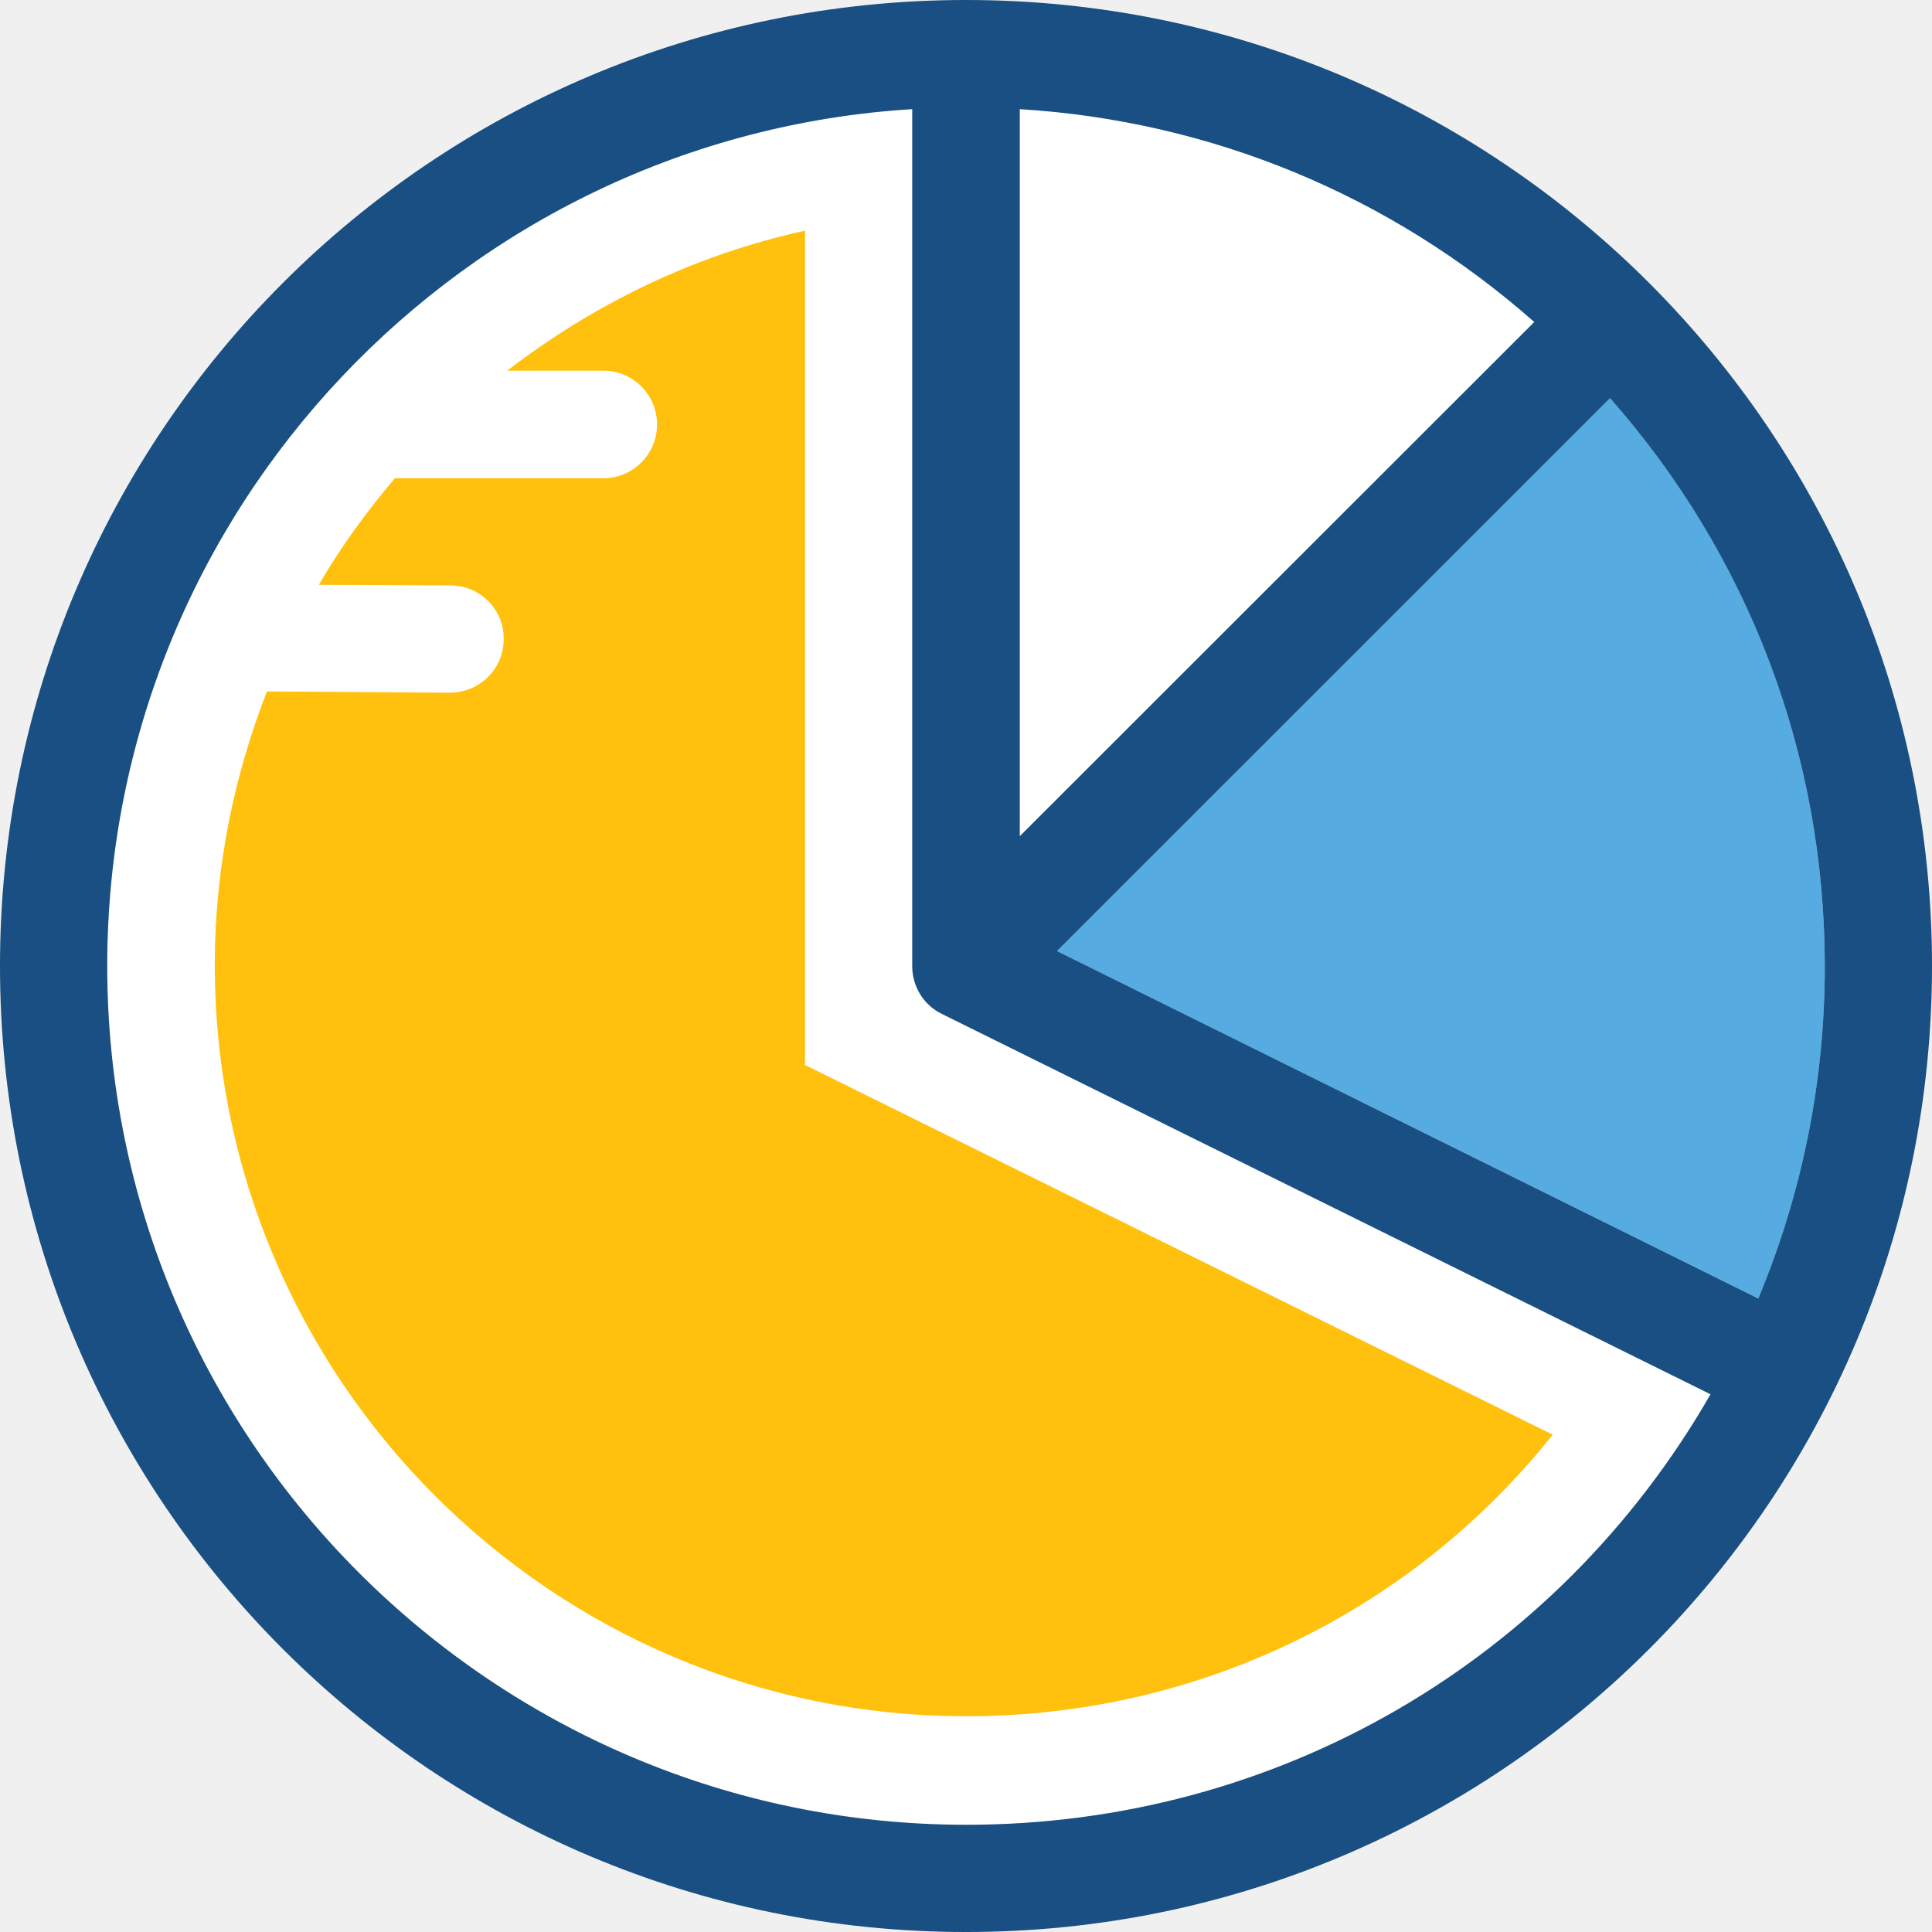
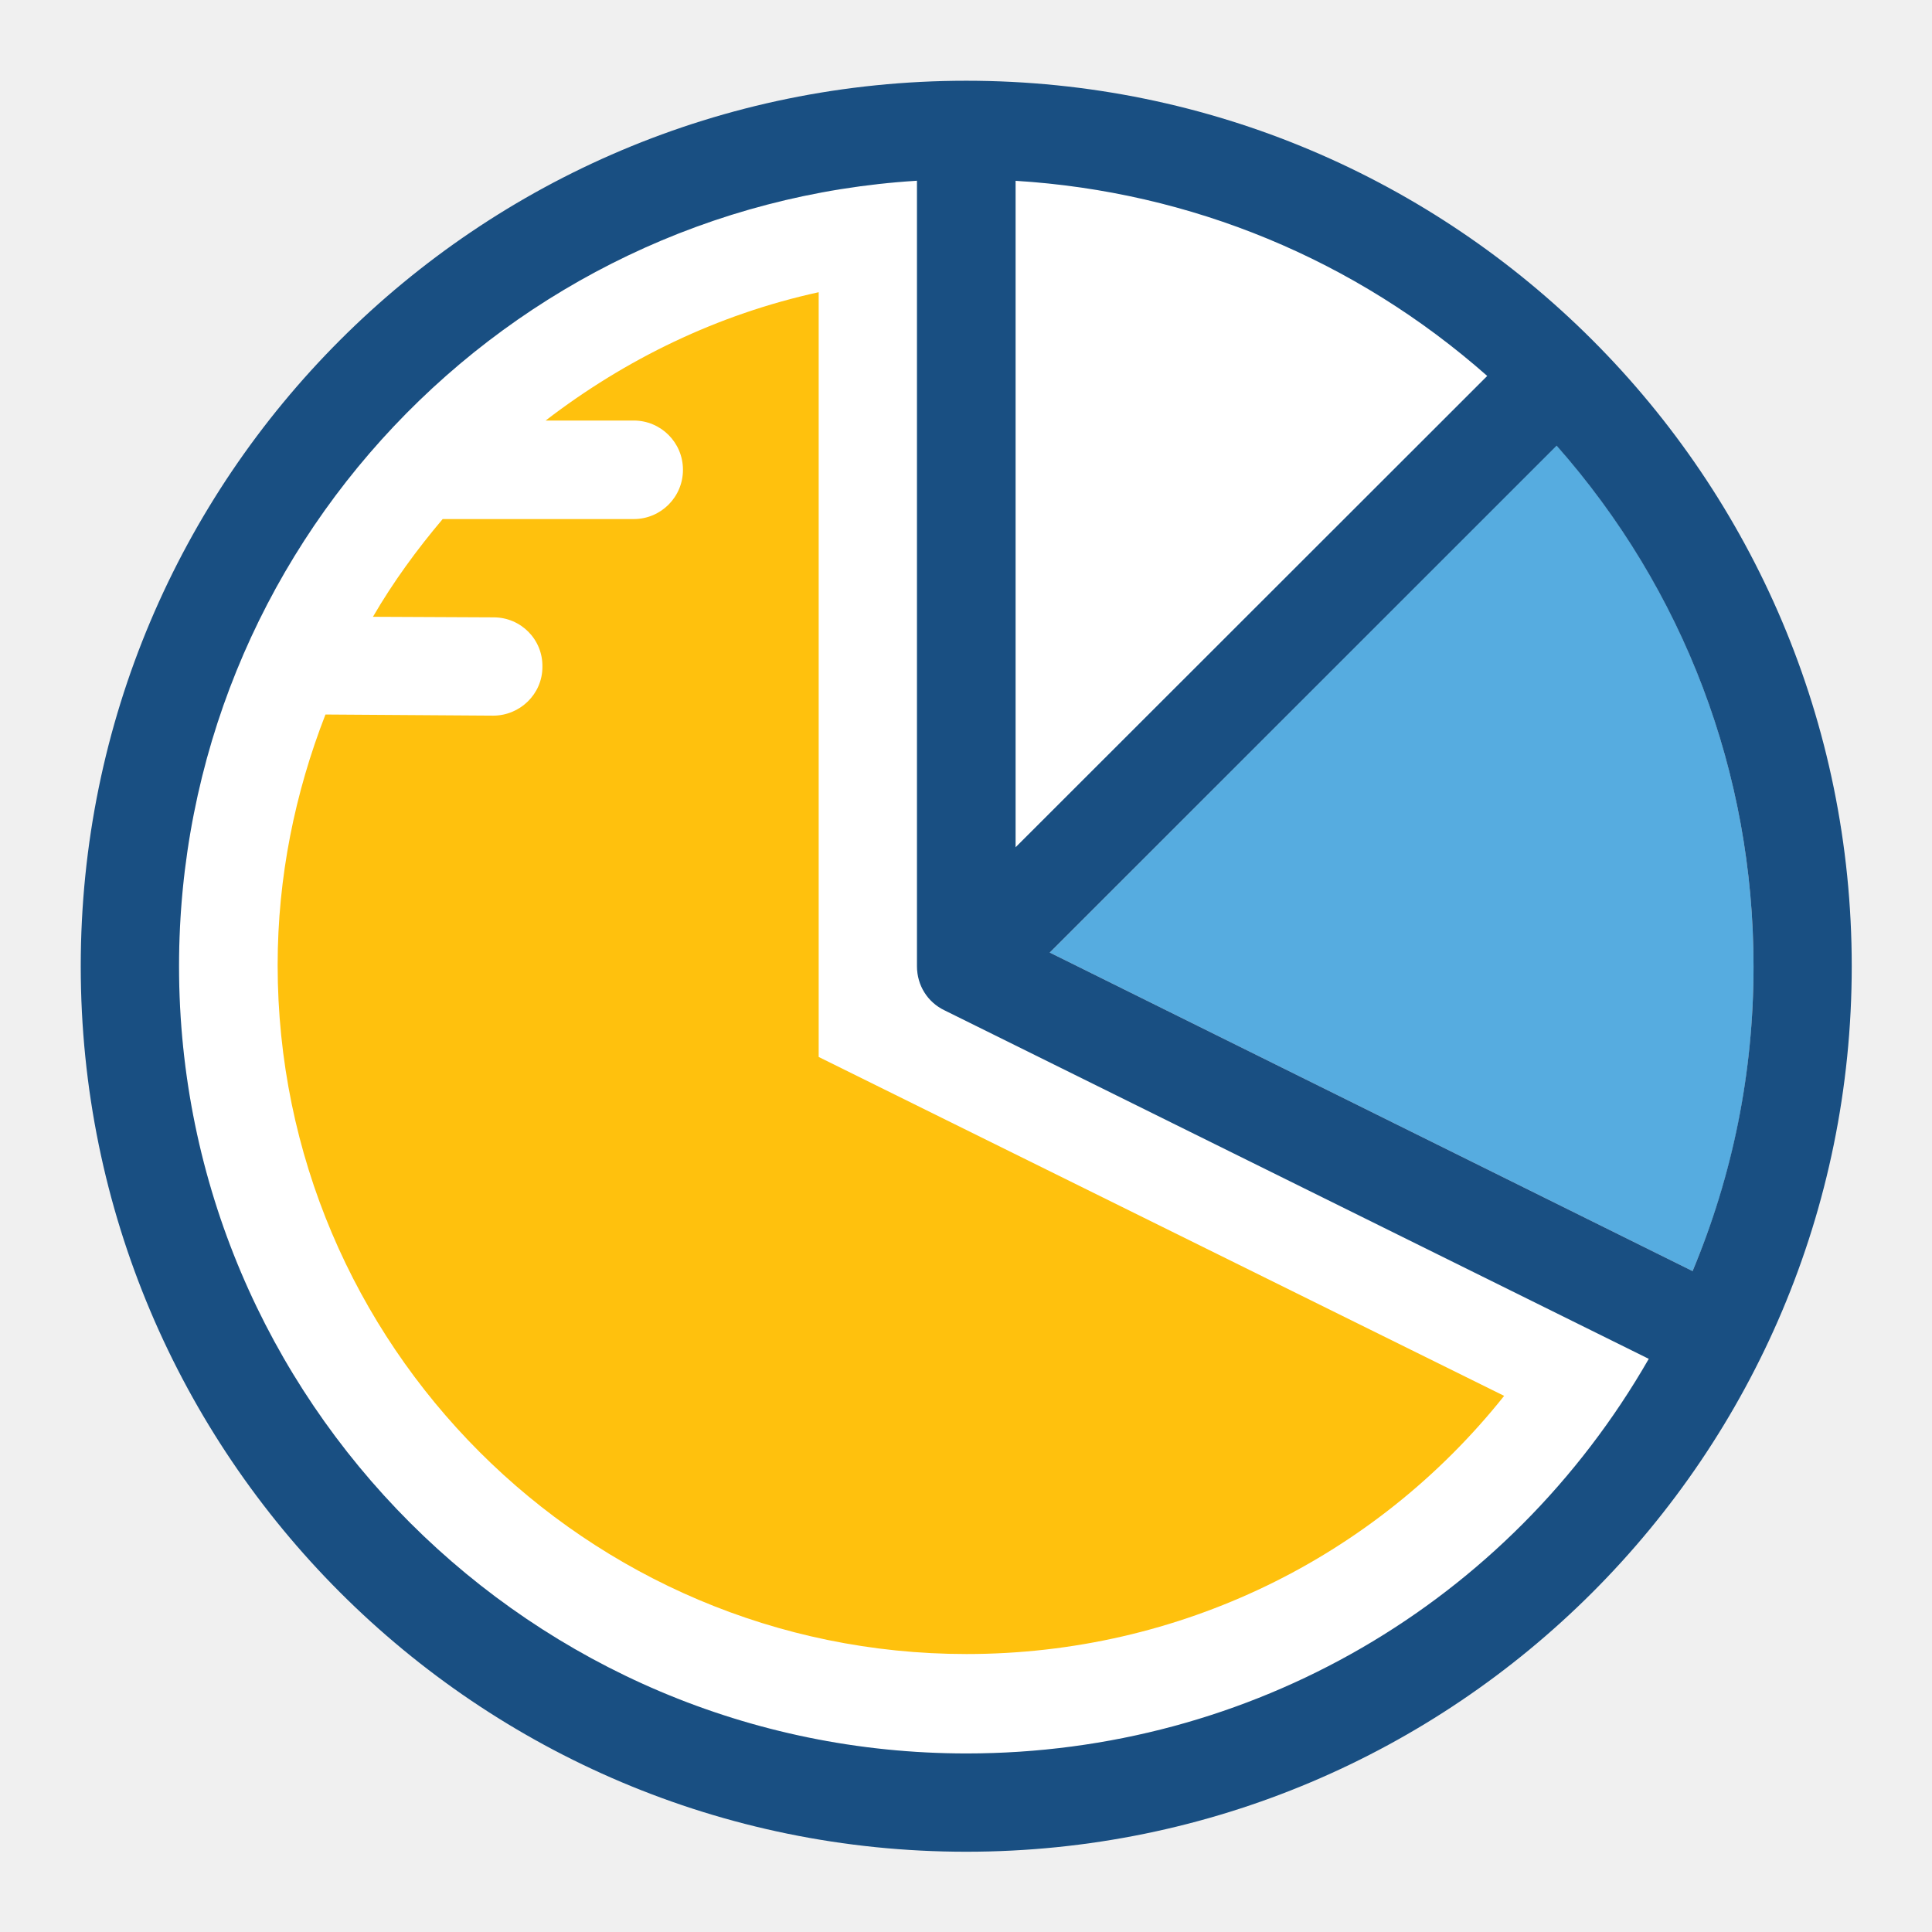
- <svg xmlns="http://www.w3.org/2000/svg" version="1.1" id="Layer_1" x="0px" y="0px" viewBox="0 0 392.533 392.533" style="enable-background:new 0 0 392.533 392.533;" xml:space="preserve">
-   <path style="fill:#56ACE0;" d="M327.111,80.808l-112.356,112.42l142.481,70.594c8.986-21.333,13.511-44.024,13.511-67.491  C370.747,153.277,355.297,112.743,327.111,80.808z" />
-   <g>
-     <path style="fill:#FFFFFF;" d="M207.192,22.174V170.02L311.725,65.487C282.505,39.628,246.044,24.501,207.192,22.174z" />
-     <path style="fill:#FFFFFF;" d="M347.475,283.281l-156.057-77.253c-3.685-1.875-6.077-5.624-6.077-9.762V22.174   C94.19,27.798,21.786,103.693,21.786,196.267c0,96.194,78.287,174.481,174.481,174.481   C259.426,370.747,316.38,337.519,347.475,283.281z" />
+ <svg xmlns="http://www.w3.org/2000/svg" version="1.1" id="Layer_1" x="0px" y="0px" viewBox="0 0 24 24" xml:space="preserve" width="24" height="24">
+   <defs id="defs878" />
+   <path style="fill:#56ace0;stroke-width:0.056" d="m 19.337,5.532 -6.297,6.301 7.986,3.957 c 0.504,-1.196 0.757,-2.467 0.757,-3.783 0,-2.413 -0.866,-4.685 -2.446,-6.475 z" id="path833" />
+   <g id="g839" transform="matrix(0.05604856,0,0,0.05604856,1.00277,1.00277)">
+     <path style="fill:#ffffff" d="M 207.192,22.174 V 170.02 L 311.725,65.487 C 282.505,39.628 246.044,24.501 207.192,22.174 Z" id="path835" />
+     <path style="fill:#ffffff" d="M 347.475,283.281 191.418,206.028 c -3.685,-1.875 -6.077,-5.624 -6.077,-9.762 V 22.174 C 94.19,27.798 21.786,103.693 21.786,196.267 c 0,96.194 78.287,174.481 174.481,174.481 63.159,-10e-4 120.113,-33.229 151.208,-87.467 z" id="path837" />
  </g>
-   <path style="fill:#194F82;" d="M196.267,0C87.855,0,0,87.855,0,196.267s87.855,196.267,196.267,196.267  s196.267-87.855,196.267-196.267S304.679,0,196.267,0z M21.786,196.267c0-92.574,72.404-168.469,163.556-174.093v174.093  c0,4.202,2.327,7.952,6.077,9.762l156.121,77.253c-31.16,54.238-88.113,87.467-151.208,87.467  C100.073,370.747,21.786,292.461,21.786,196.267z M207.192,22.174c38.853,2.392,75.313,17.455,104.533,43.248L207.192,169.891  V22.174z M214.756,193.228L327.111,80.873c28.186,31.935,43.636,72.469,43.636,115.459c0,23.467-4.59,46.158-13.511,67.491  L214.756,193.228z" />
-   <path style="fill:#FFC10D;" d="M163.556,216.372V46.869c-22.432,4.913-42.861,14.869-60.509,28.444h19.523  c6.012,0,10.925,4.848,10.925,10.925c0,6.012-4.848,10.925-10.925,10.925H80.226c-5.689,6.723-10.99,13.964-15.451,21.657  l26.764,0.129c6.012,0,10.925,4.913,10.796,10.99c0,6.012-4.978,10.796-10.925,10.796h-0.065l-37.107-0.259  c-6.723,17.261-10.602,35.943-10.602,55.531c0,84.17,68.461,152.695,152.695,152.695c47.192,0,90.57-21.333,119.143-57.212  L163.556,216.372z" />
-   <g>
+   <path style="fill:#194f82;stroke-width:0.056" d="m 12.003,1.003 c -6.076,0 -11,4.924 -11,11 0,6.076 4.924,11 11,11 6.076,0 11,-4.924 11,-11 0,-6.076 -4.924,-11 -11,-11 z M 2.224,12.003 c 0,-5.189 4.058,-9.442 9.167,-9.758 v 9.758 c 0,0.236 0.13,0.446 0.341,0.547 l 8.75,4.33 c -1.746,3.04 -4.939,4.902 -8.475,4.902 C 6.612,21.783 2.224,17.395 2.224,12.003 Z M 12.616,2.246 c 2.178,0.134 4.221,0.978 5.859,2.424 l -5.859,5.855 z m 0.424,9.587 6.297,-6.297 c 1.58,1.79 2.446,4.062 2.446,6.471 0,1.315 -0.257,2.587 -0.757,3.783 z" id="path841" />
+   <path style="fill:#ffc10d;stroke-width:0.056" d="M 10.17,13.13 V 3.63 C 8.913,3.905 7.768,4.463 6.778,5.224 h 1.094 c 0.337,0 0.612,0.272 0.612,0.612 0,0.337 -0.272,0.612 -0.612,0.612 H 5.499 C 5.18,6.825 4.883,7.231 4.633,7.662 l 1.5,0.007 c 0.337,0 0.612,0.275 0.605,0.616 0,0.337 -0.279,0.605 -0.612,0.605 h -0.004 L 4.043,8.876 C 3.666,9.844 3.449,10.891 3.449,11.989 c 0,4.718 3.837,8.558 8.558,8.558 2.645,0 5.076,-1.196 6.678,-3.207 z" id="path843" />
+   <g id="g845" transform="matrix(0.05604856,0,0,0.05604856,1.00277,1.00277)">
</g>
-   <g>
+   <g id="g847" transform="matrix(0.05604856,0,0,0.05604856,1.00277,1.00277)">
</g>
-   <g>
+   <g id="g849" transform="matrix(0.05604856,0,0,0.05604856,1.00277,1.00277)">
</g>
-   <g>
+   <g id="g851" transform="matrix(0.05604856,0,0,0.05604856,1.00277,1.00277)">
</g>
-   <g>
+   <g id="g853" transform="matrix(0.05604856,0,0,0.05604856,1.00277,1.00277)">
</g>
-   <g>
+   <g id="g855" transform="matrix(0.05604856,0,0,0.05604856,1.00277,1.00277)">
</g>
-   <g>
+   <g id="g857" transform="matrix(0.05604856,0,0,0.05604856,1.00277,1.00277)">
</g>
-   <g>
+   <g id="g859" transform="matrix(0.05604856,0,0,0.05604856,1.00277,1.00277)">
</g>
-   <g>
+   <g id="g861" transform="matrix(0.05604856,0,0,0.05604856,1.00277,1.00277)">
</g>
-   <g>
+   <g id="g863" transform="matrix(0.05604856,0,0,0.05604856,1.00277,1.00277)">
</g>
-   <g>
+   <g id="g865" transform="matrix(0.05604856,0,0,0.05604856,1.00277,1.00277)">
</g>
-   <g>
+   <g id="g867" transform="matrix(0.05604856,0,0,0.05604856,1.00277,1.00277)">
</g>
-   <g>
+   <g id="g869" transform="matrix(0.05604856,0,0,0.05604856,1.00277,1.00277)">
</g>
-   <g>
+   <g id="g871" transform="matrix(0.05604856,0,0,0.05604856,1.00277,1.00277)">
</g>
-   <g>
+   <g id="g873" transform="matrix(0.05604856,0,0,0.05604856,1.00277,1.00277)">
</g>
</svg>
